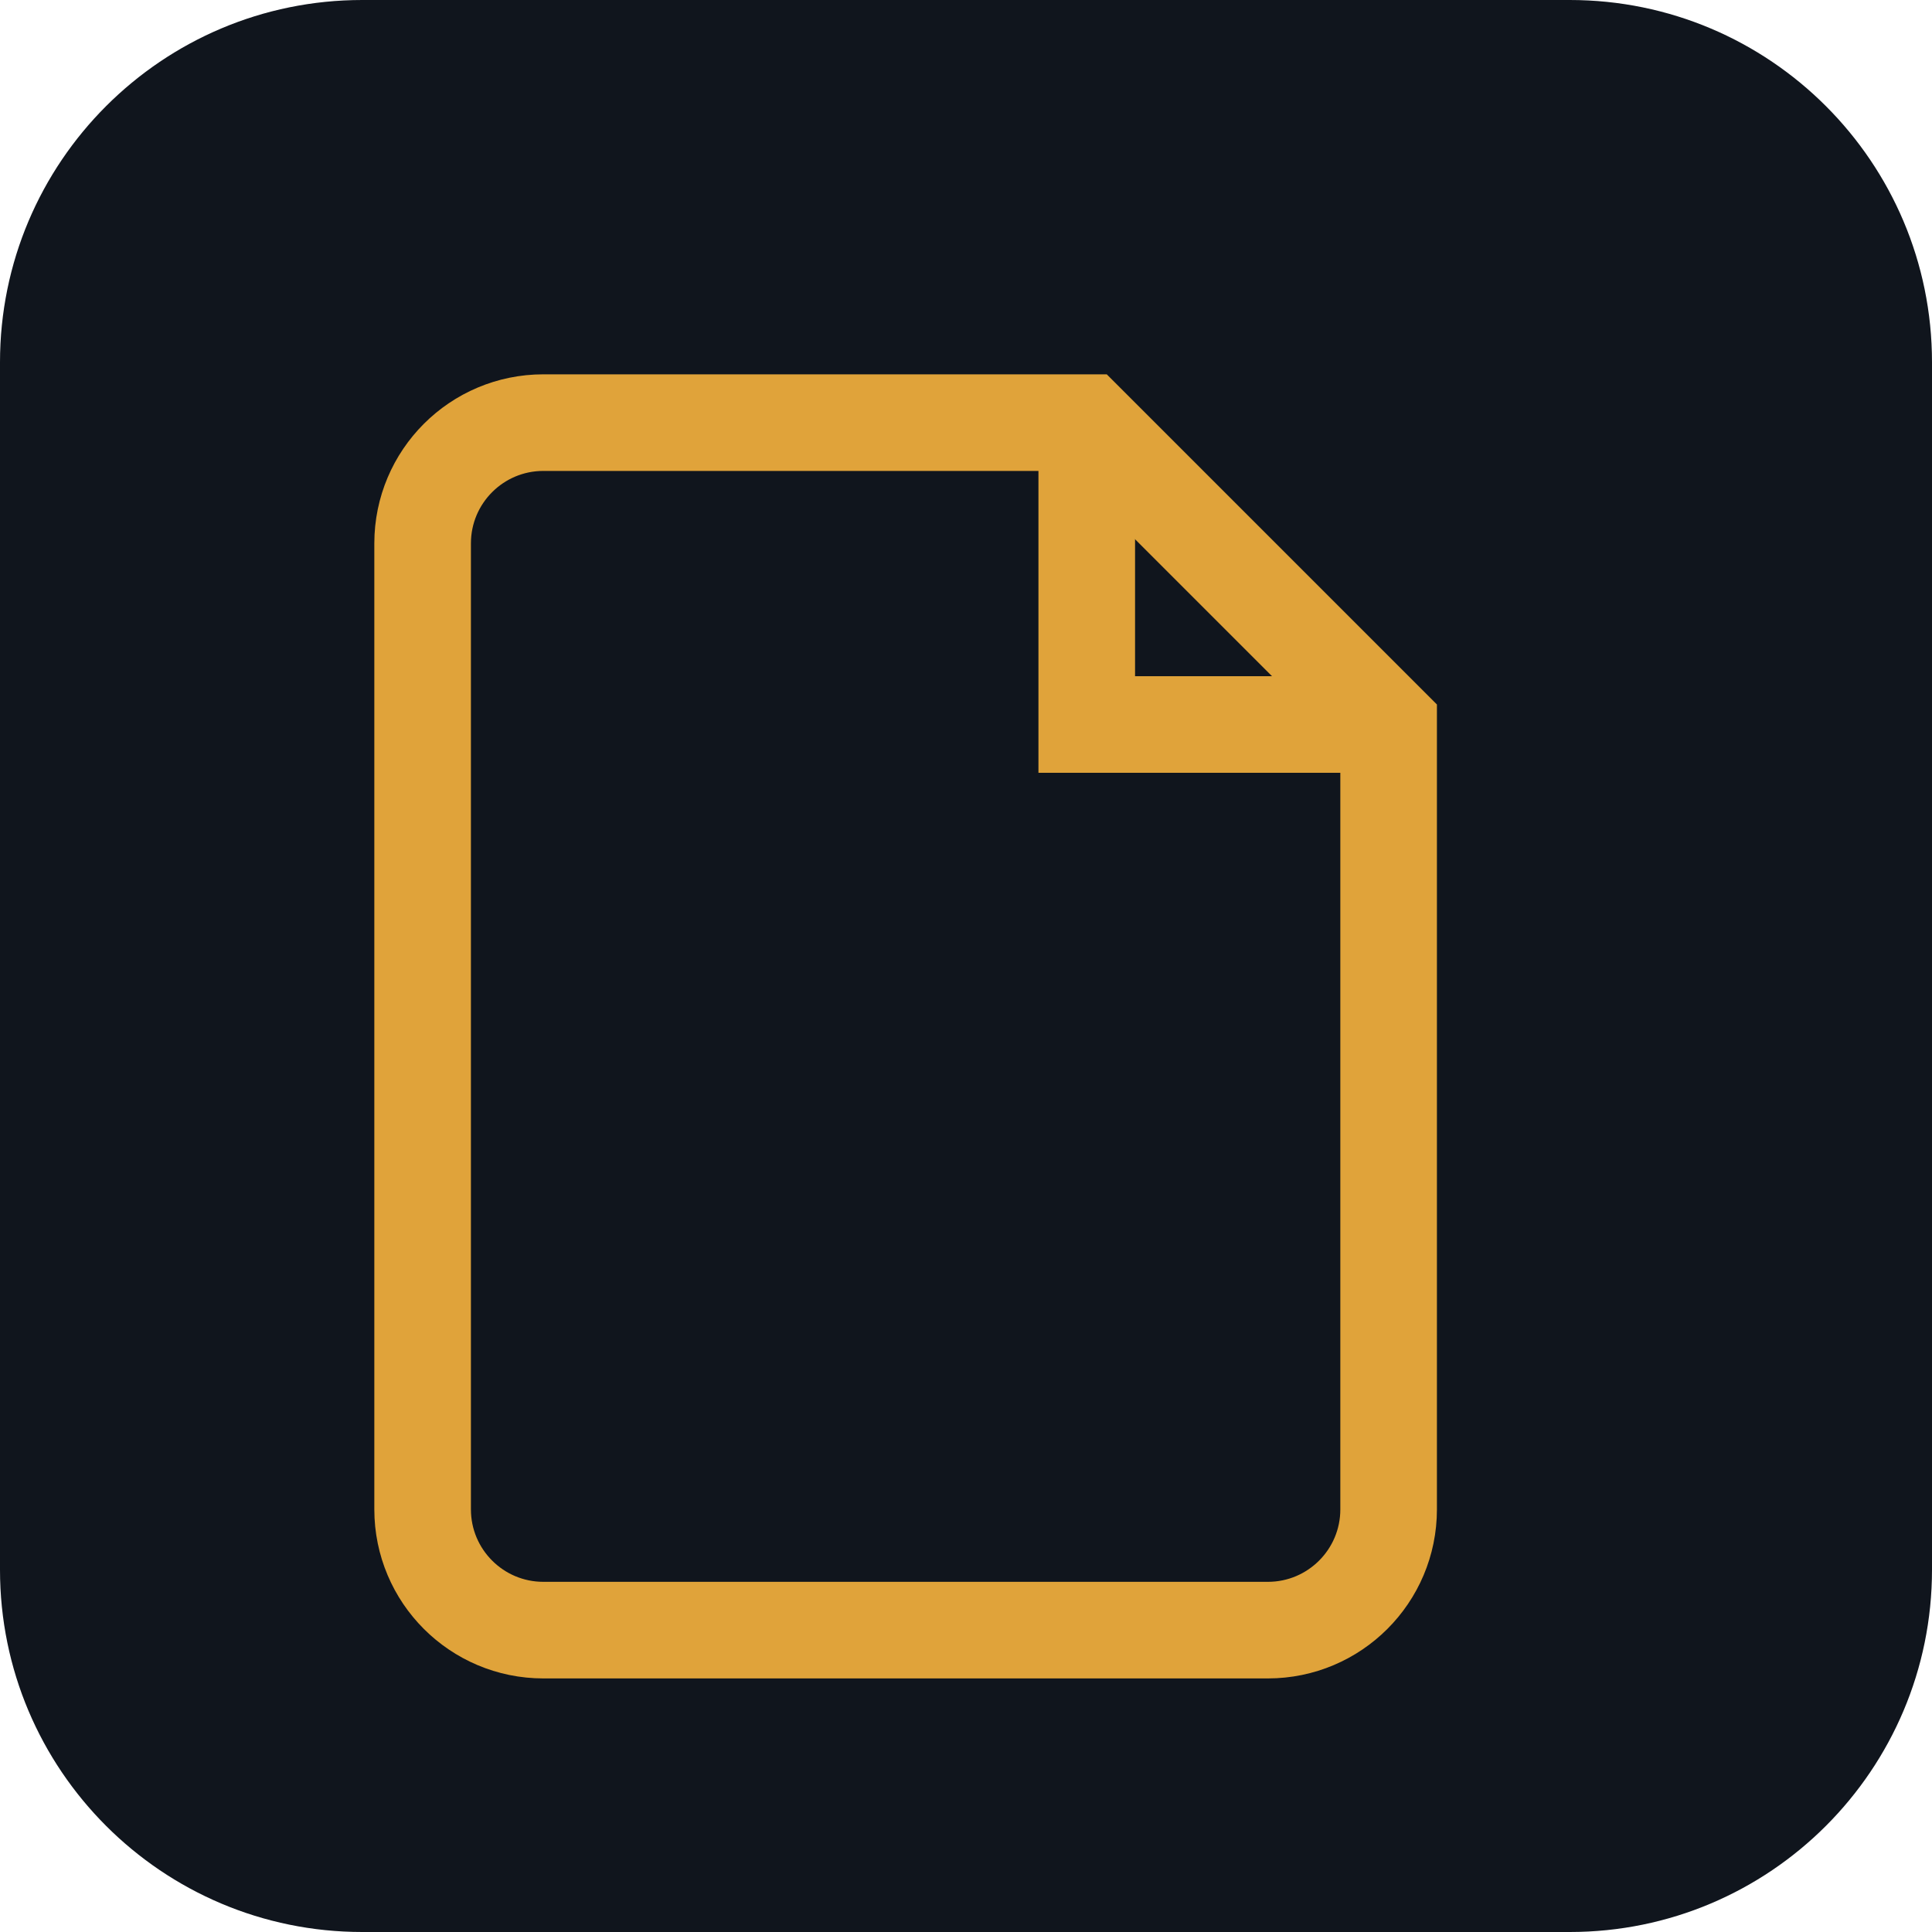
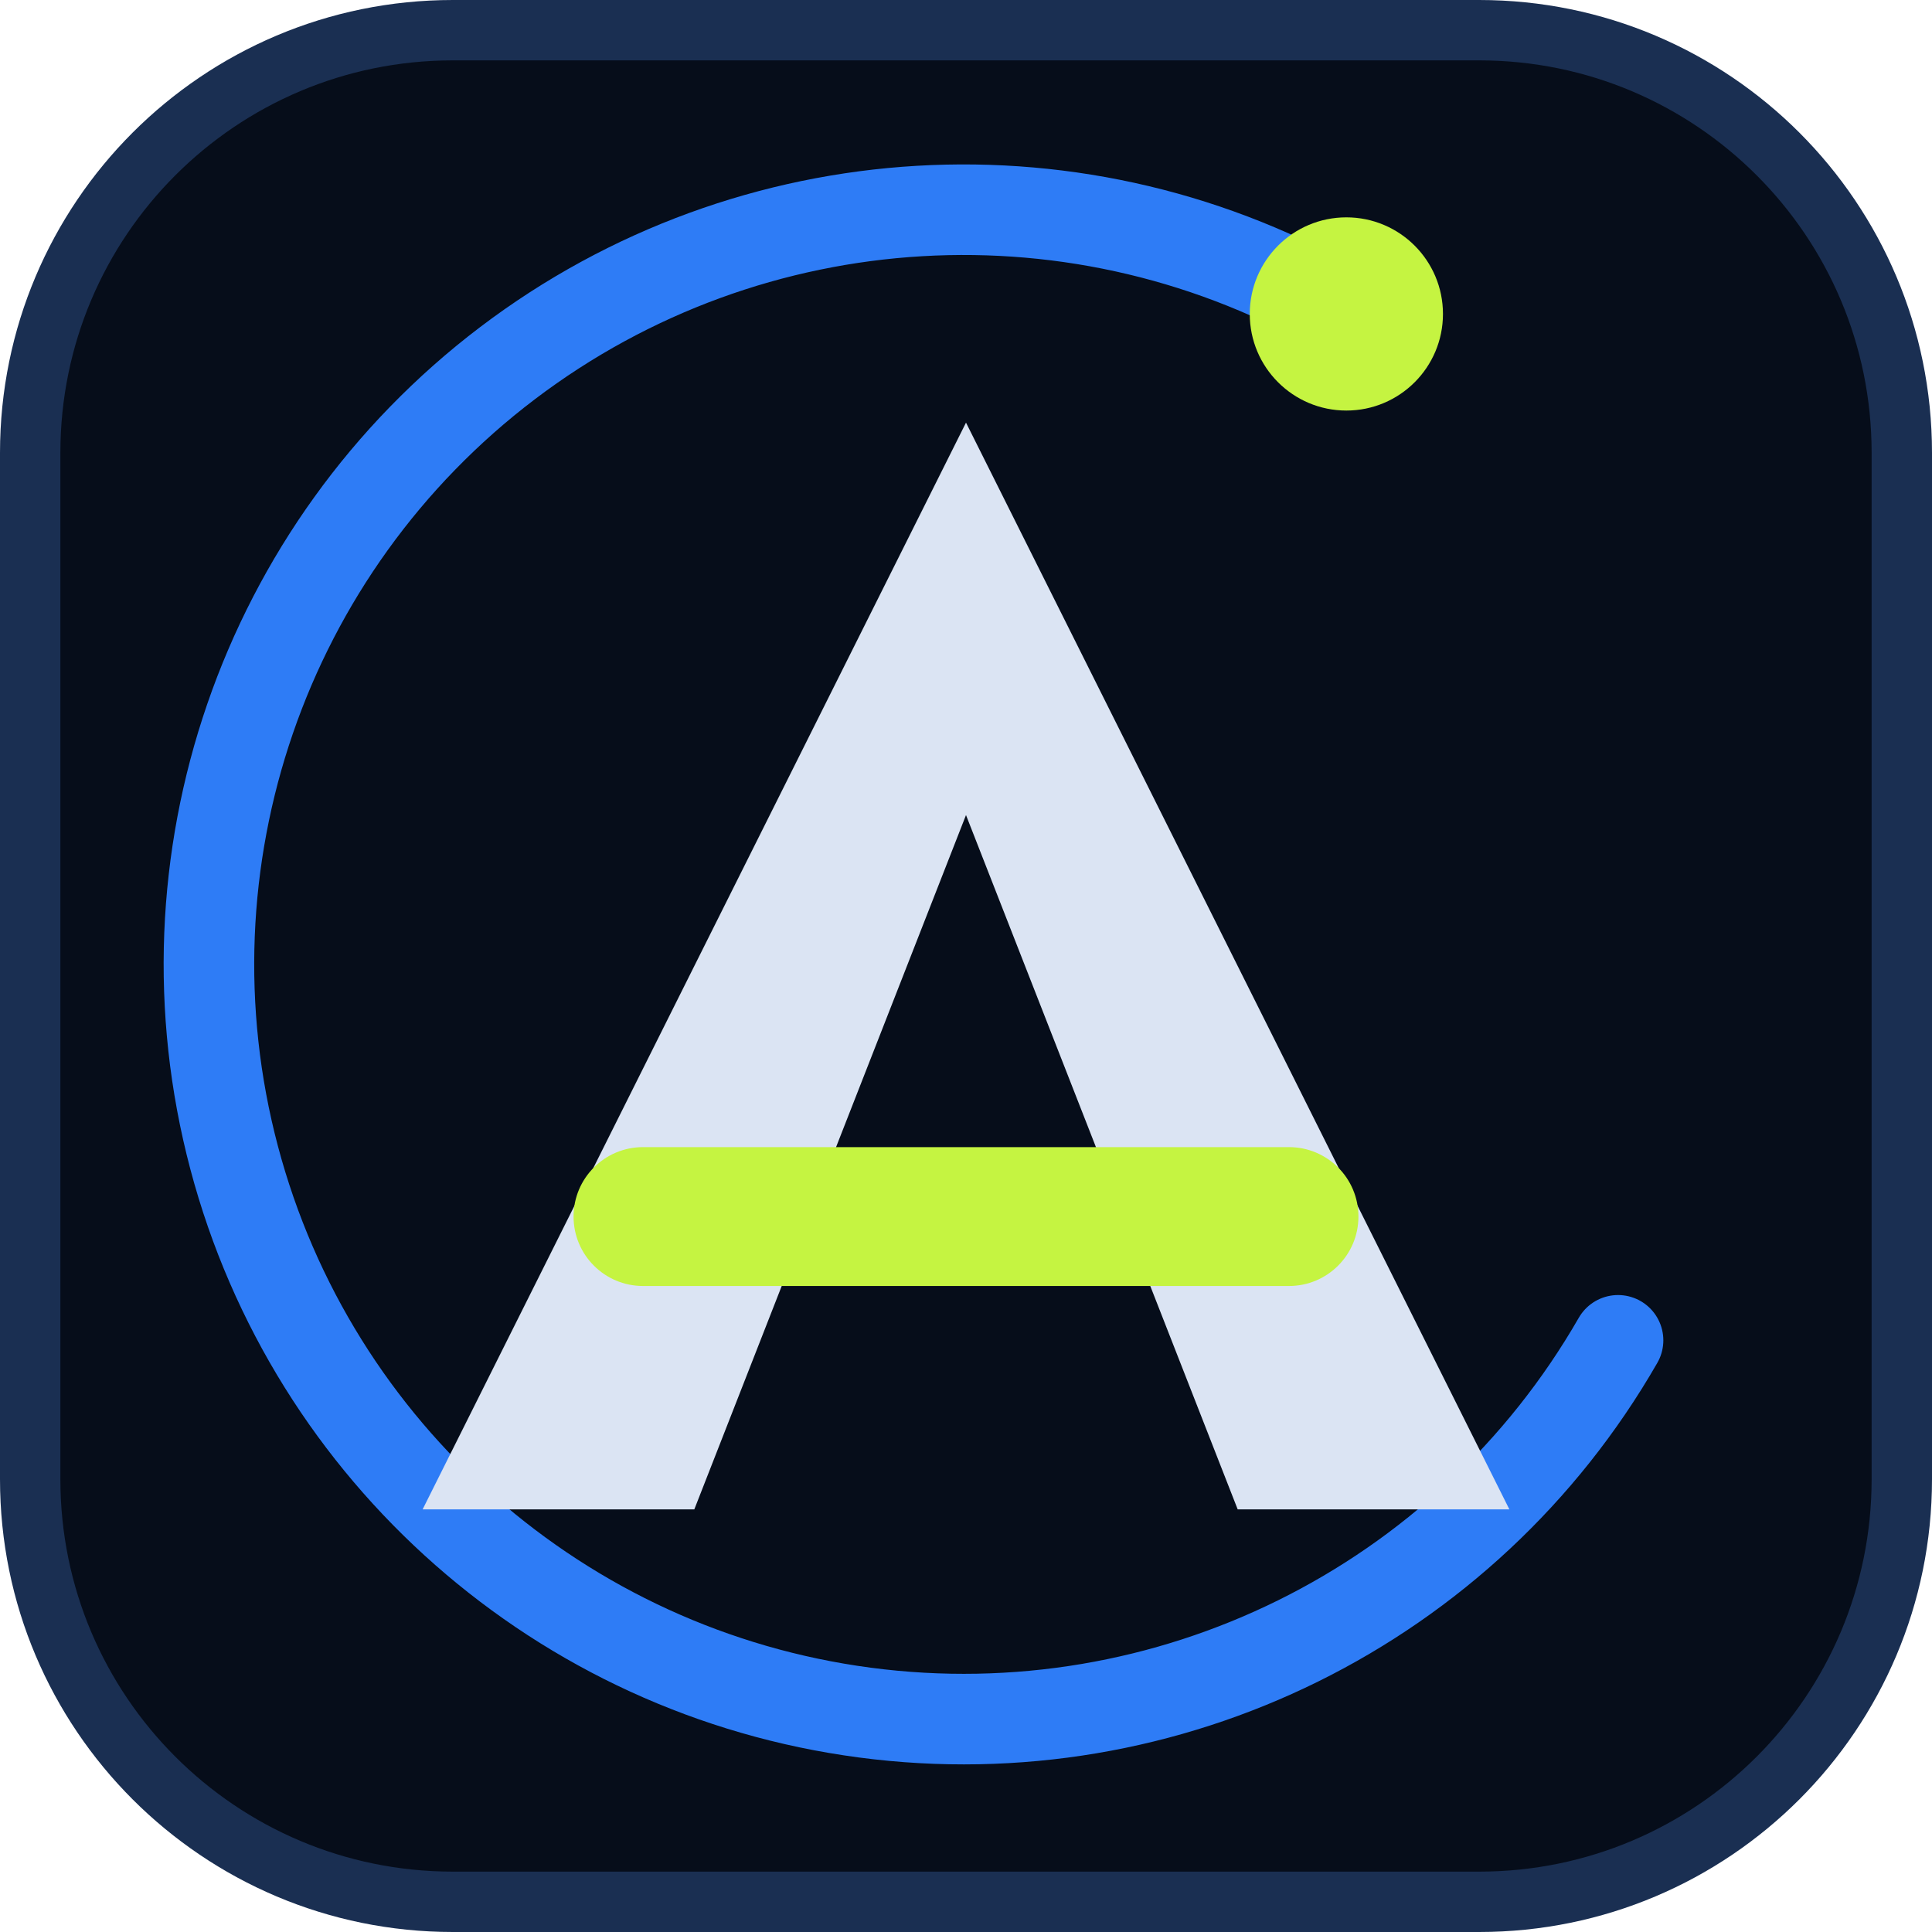
- <svg xmlns="http://www.w3.org/2000/svg" viewBox="0 0 32 32">
-   <rect width="32" height="32" rx="6" fill="#10151d" />
-   <path d="M9 7h9l5 5v13a2 2 0 0 1-2 2H9a2 2 0 0 1-2-2V9a2 2 0 0 1 2-2Z" fill="none" stroke="#e0a33a" stroke-width="1.6" />
-   <path d="M18 7v5h5" fill="none" stroke="#e0a33a" stroke-width="1.6" />
+ <svg xmlns="http://www.w3.org/2000/svg" viewBox="0 0 32 32" role="img" aria-label="AURA Vault">
+   <rect x="0.5" y="0.5" width="31" height="31" rx="7" fill="#060d1a" stroke="#1a2f52" />
+   <path d="M26.8 22.2 A12.5 12.5 0 1 1 22.3 5.2" fill="none" stroke="#2e7cf6" stroke-width="1.5" stroke-linecap="round" />
+   <circle cx="22.3" cy="5.2" r="1.6" fill="#c5f441" />
+   <path d="M16 7 L25 25 H20.5 L16 13.5 L11.5 25 H7 Z" fill="#dbe4f3" />
+   <rect x="9.5" y="19" width="13" height="2.3" rx="1.15" fill="#c5f441" />
</svg>
